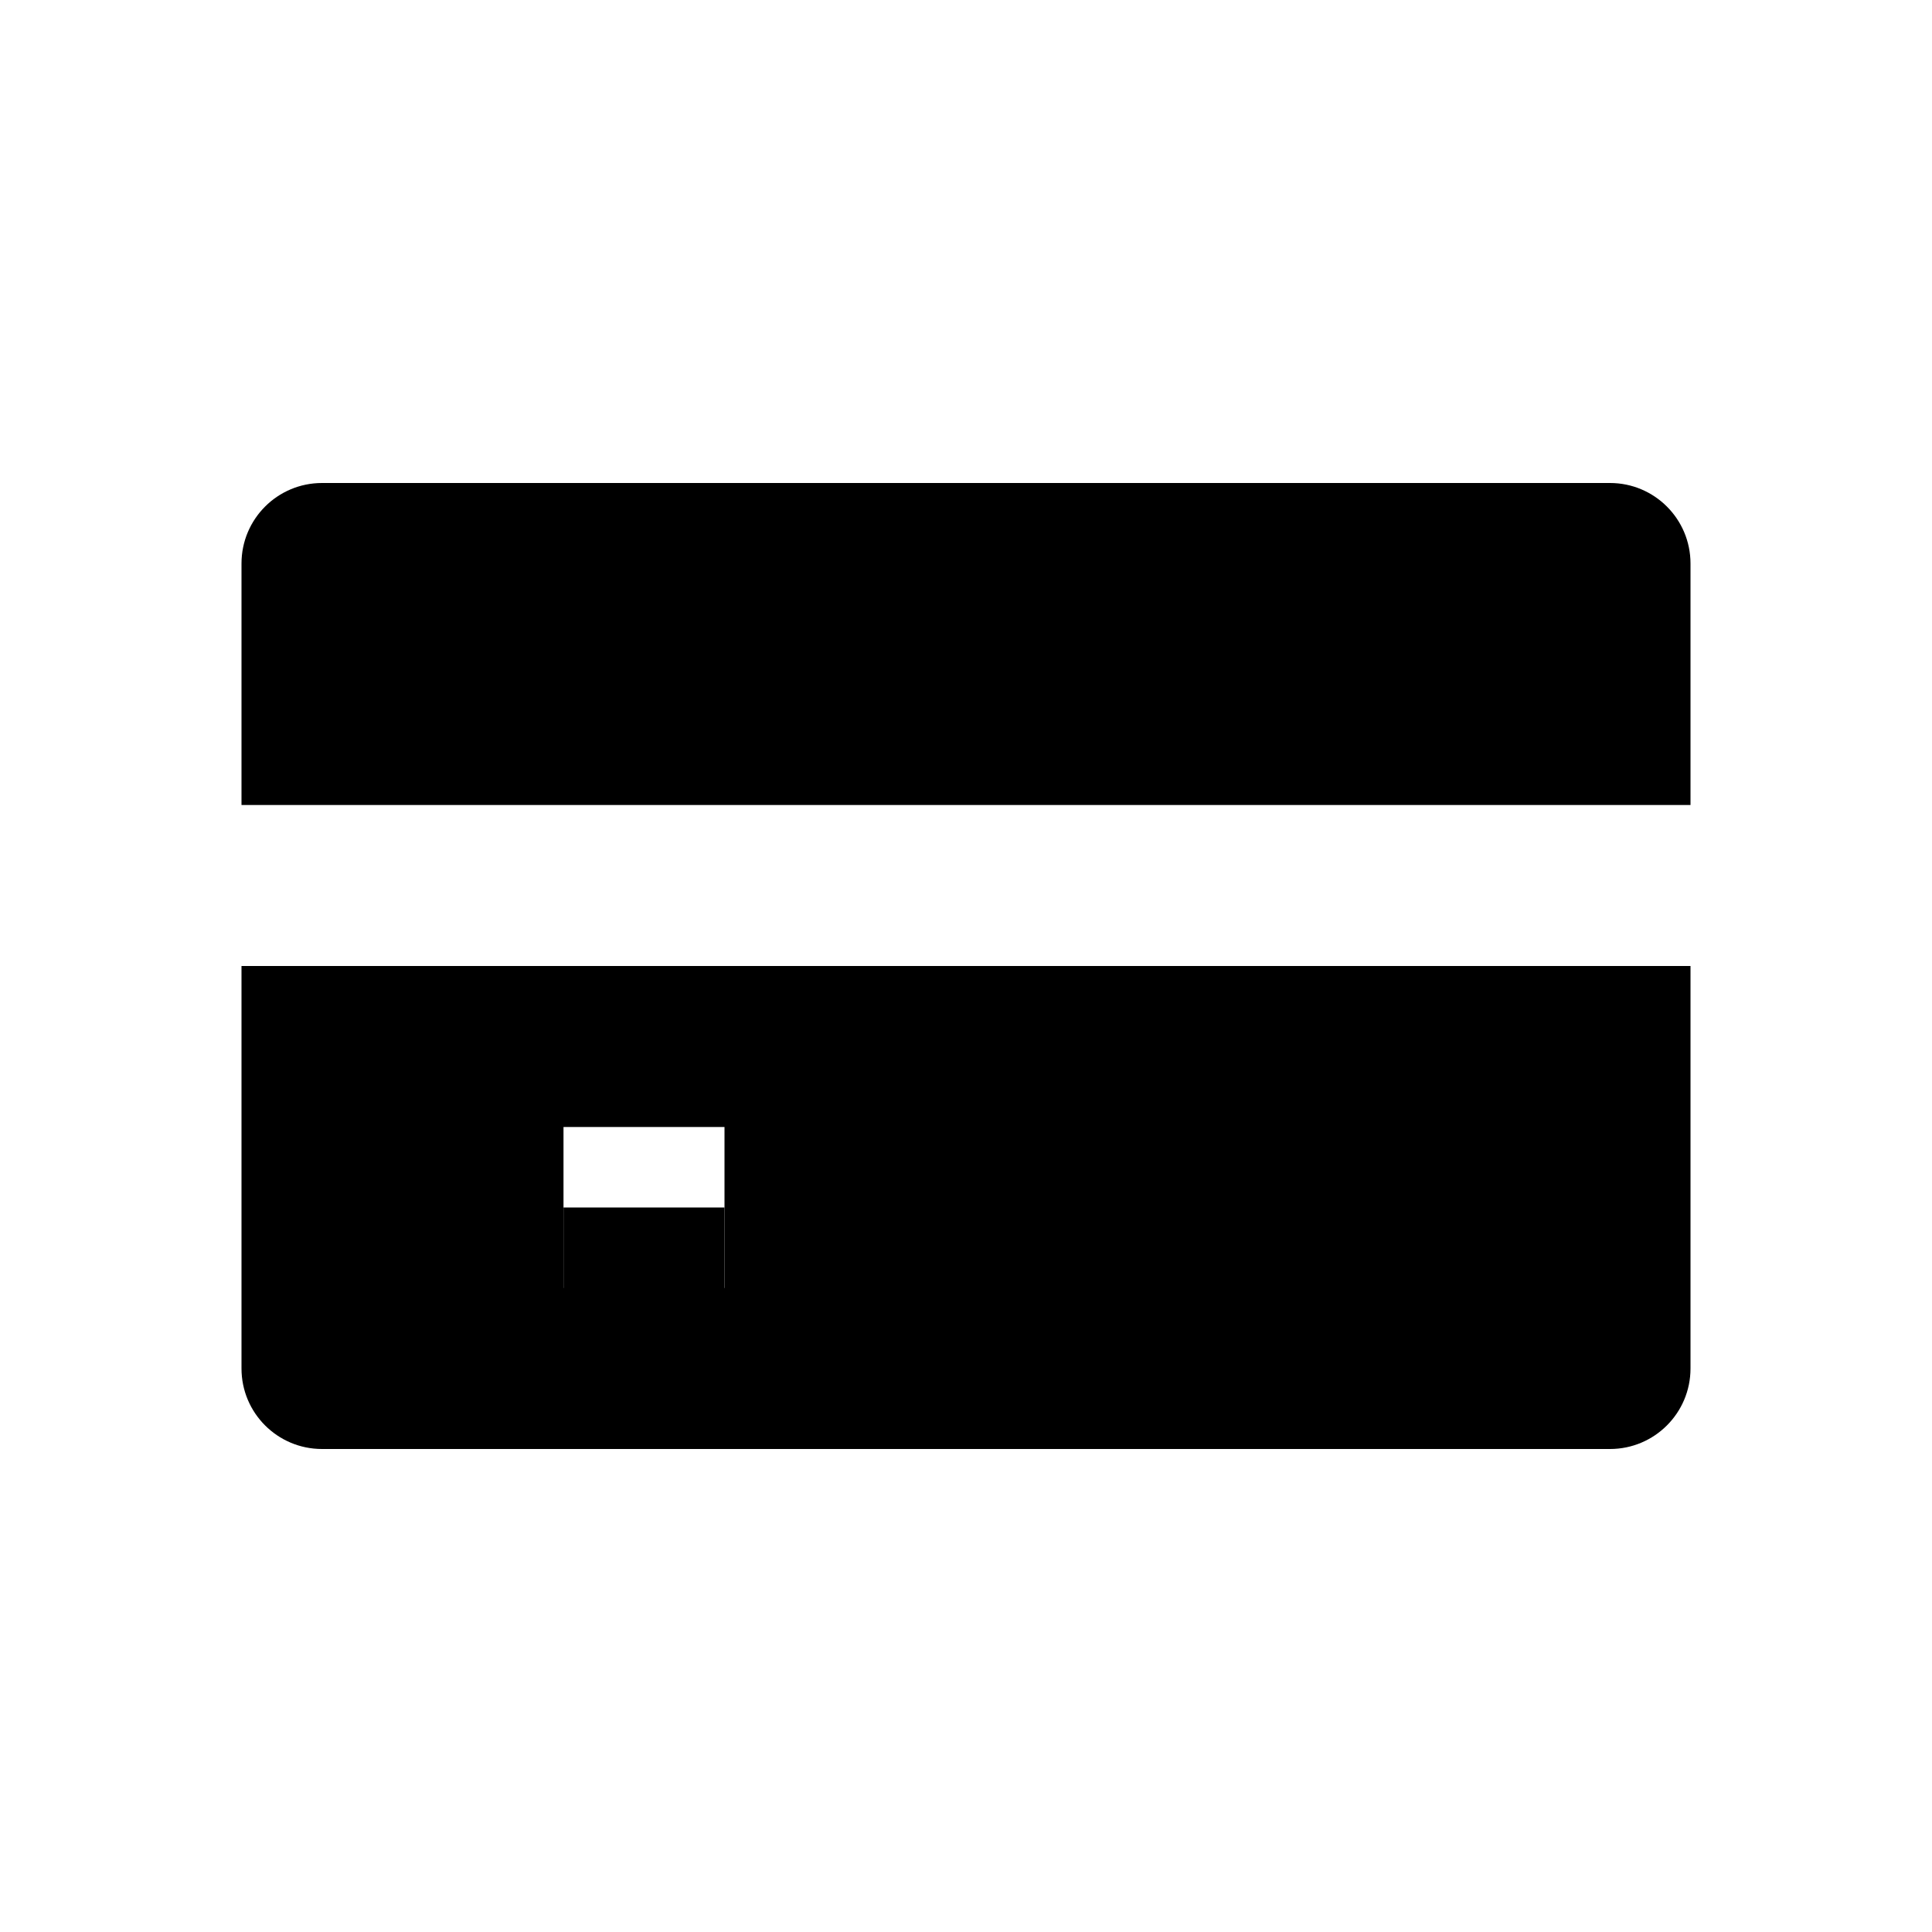
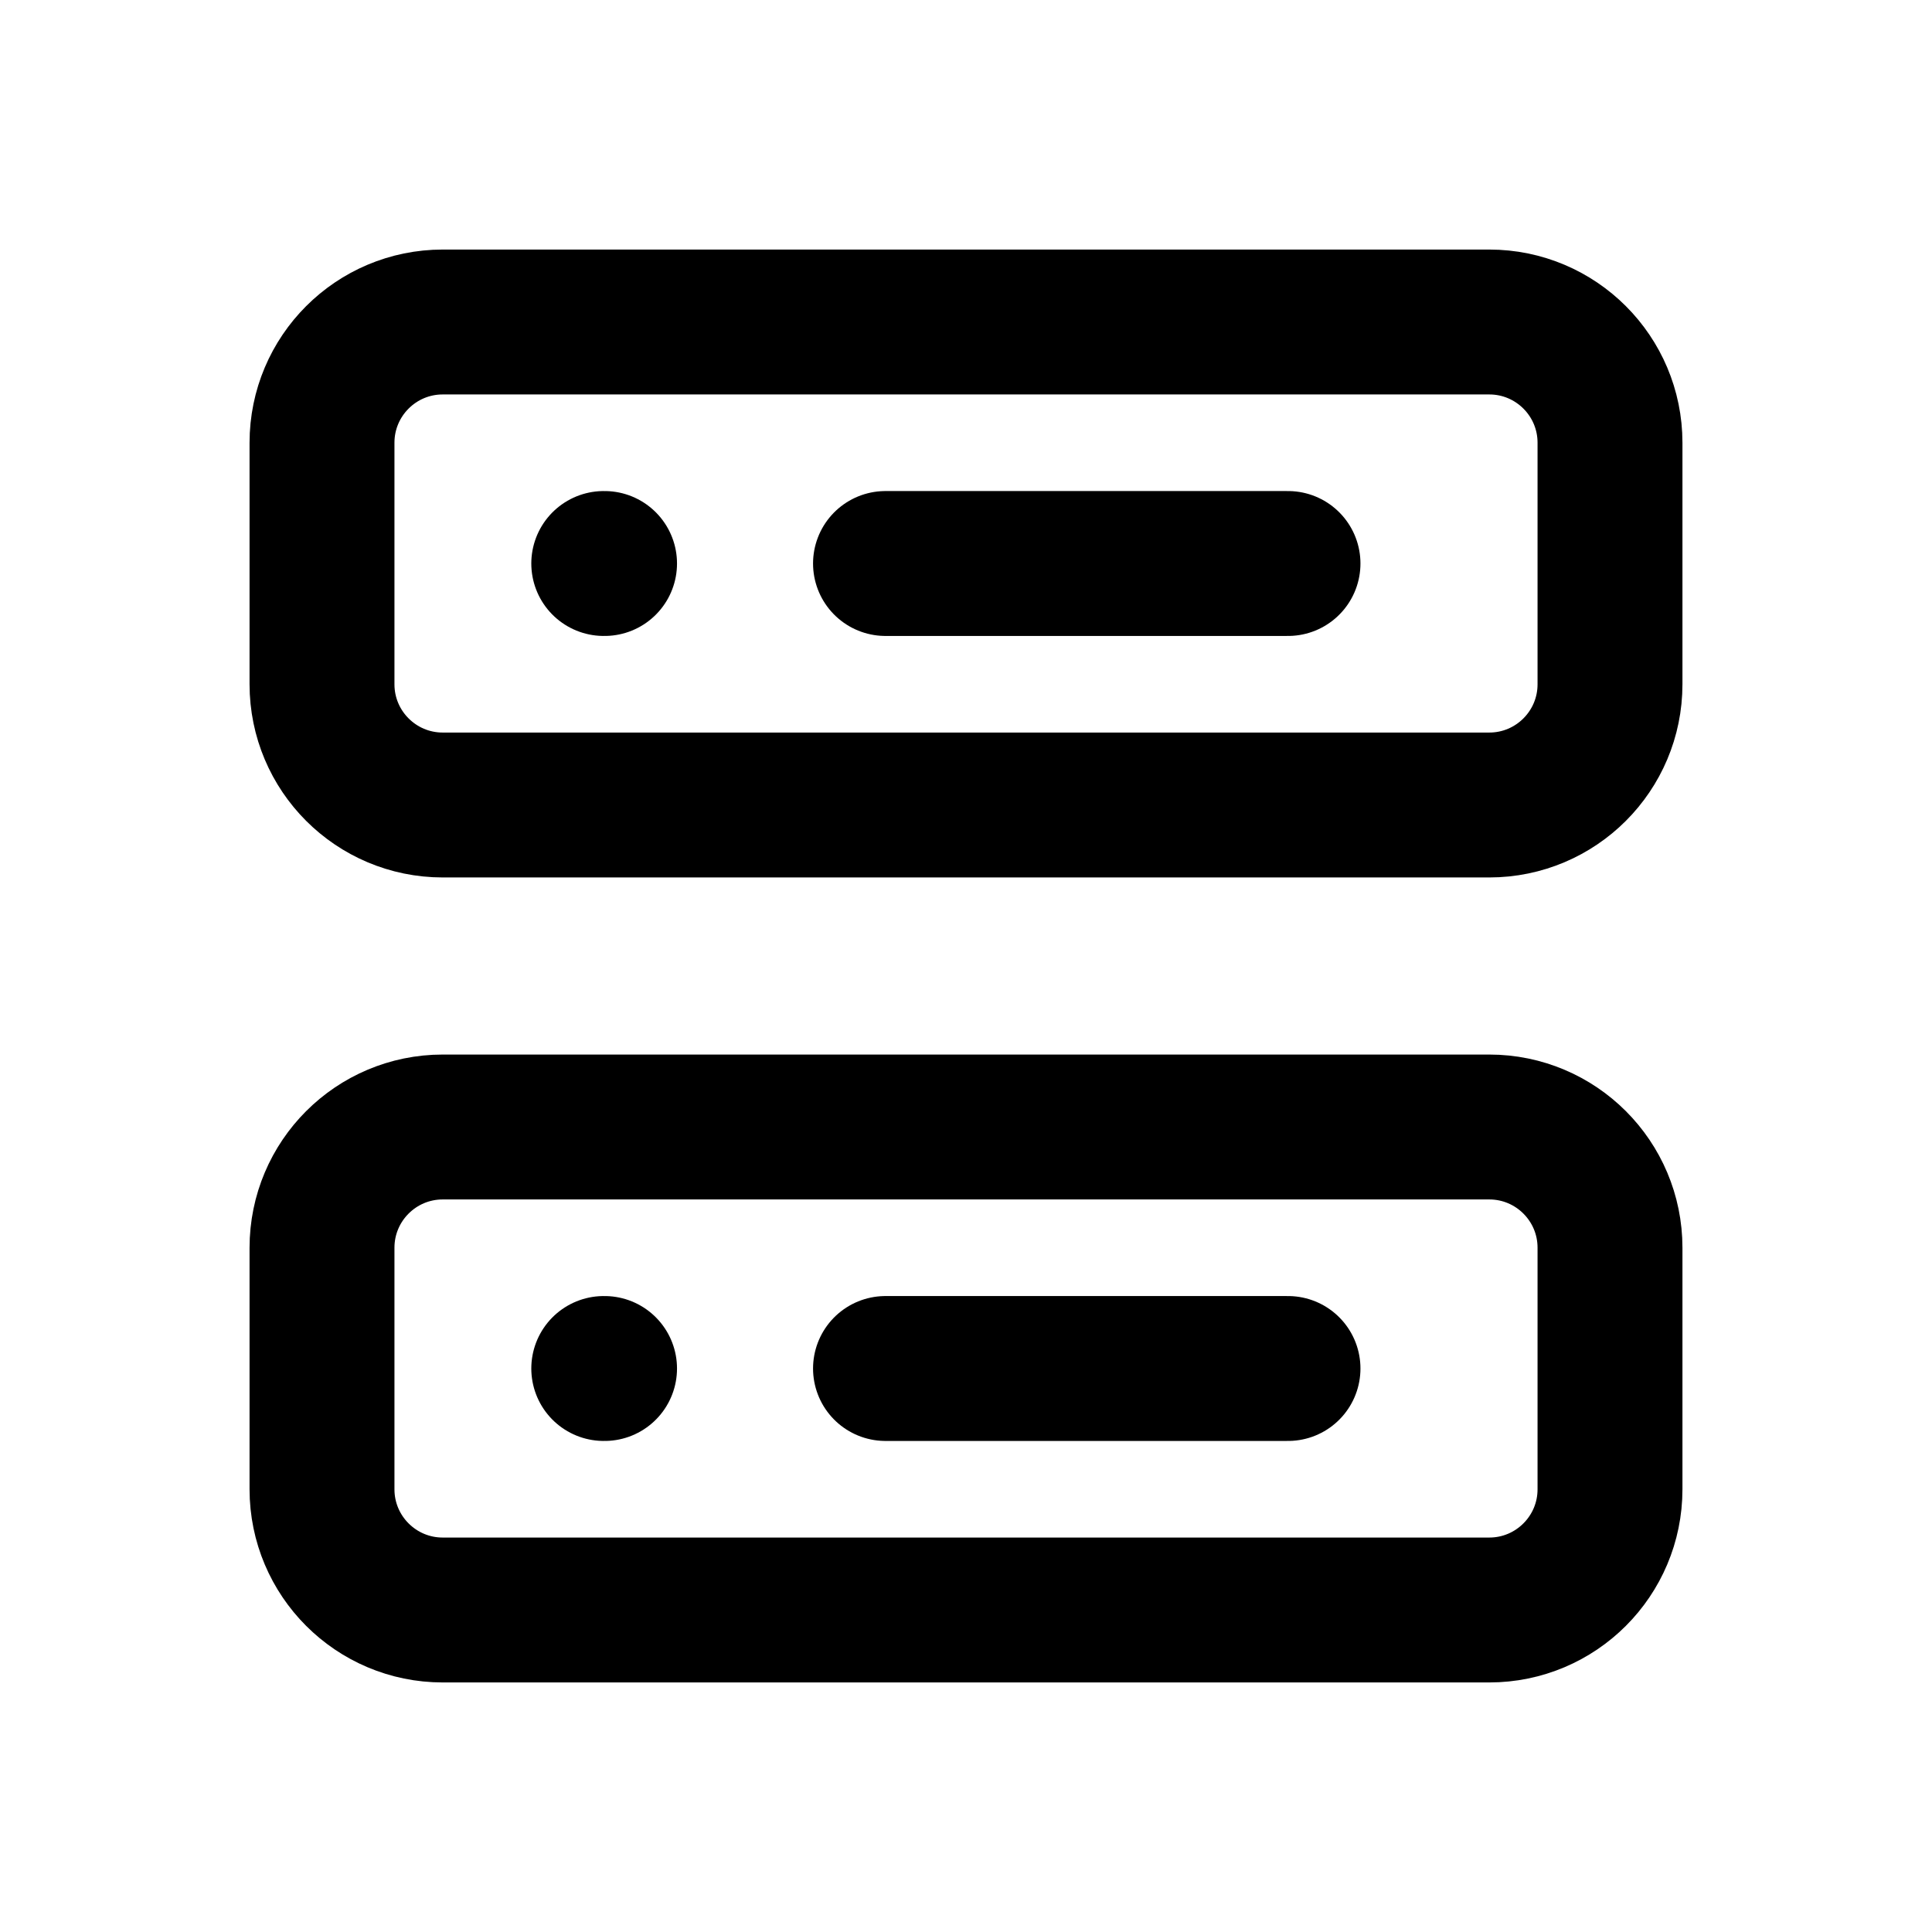
- <svg xmlns="http://www.w3.org/2000/svg" viewBox="0 0 24 24" fill="currentColor">
-   <path d="M4 6h16a1 1 0 0 1 1 1v3H3V7a1 1 0 0 1 1-1Zm-1 6h18v5a1 1 0 0 1-1 1H4a1 1 0 0 1-1-1v-5Zm4 2v2h2v-2H7Zm0 0" />
-   <path d="M7 15h2v2H7v-2Zm4 0h6v2h-6v-2Z" />
+ <svg xmlns="http://www.w3.org/2000/svg" viewBox="0 0 24 24" fill="none" stroke="currentColor" stroke-width="1.8" stroke-linecap="round" stroke-linejoin="round">
+   <rect x="4" y="4" width="16" height="6" rx="1.5" />
+   <rect x="4" y="14" width="16" height="6" rx="1.5" />
+   <path d="M7.5 7h.01" />
+   <path d="M7.5 17h.01" />
+   <path d="M11 7h5" />
+   <path d="M11 17h5" />
</svg>
